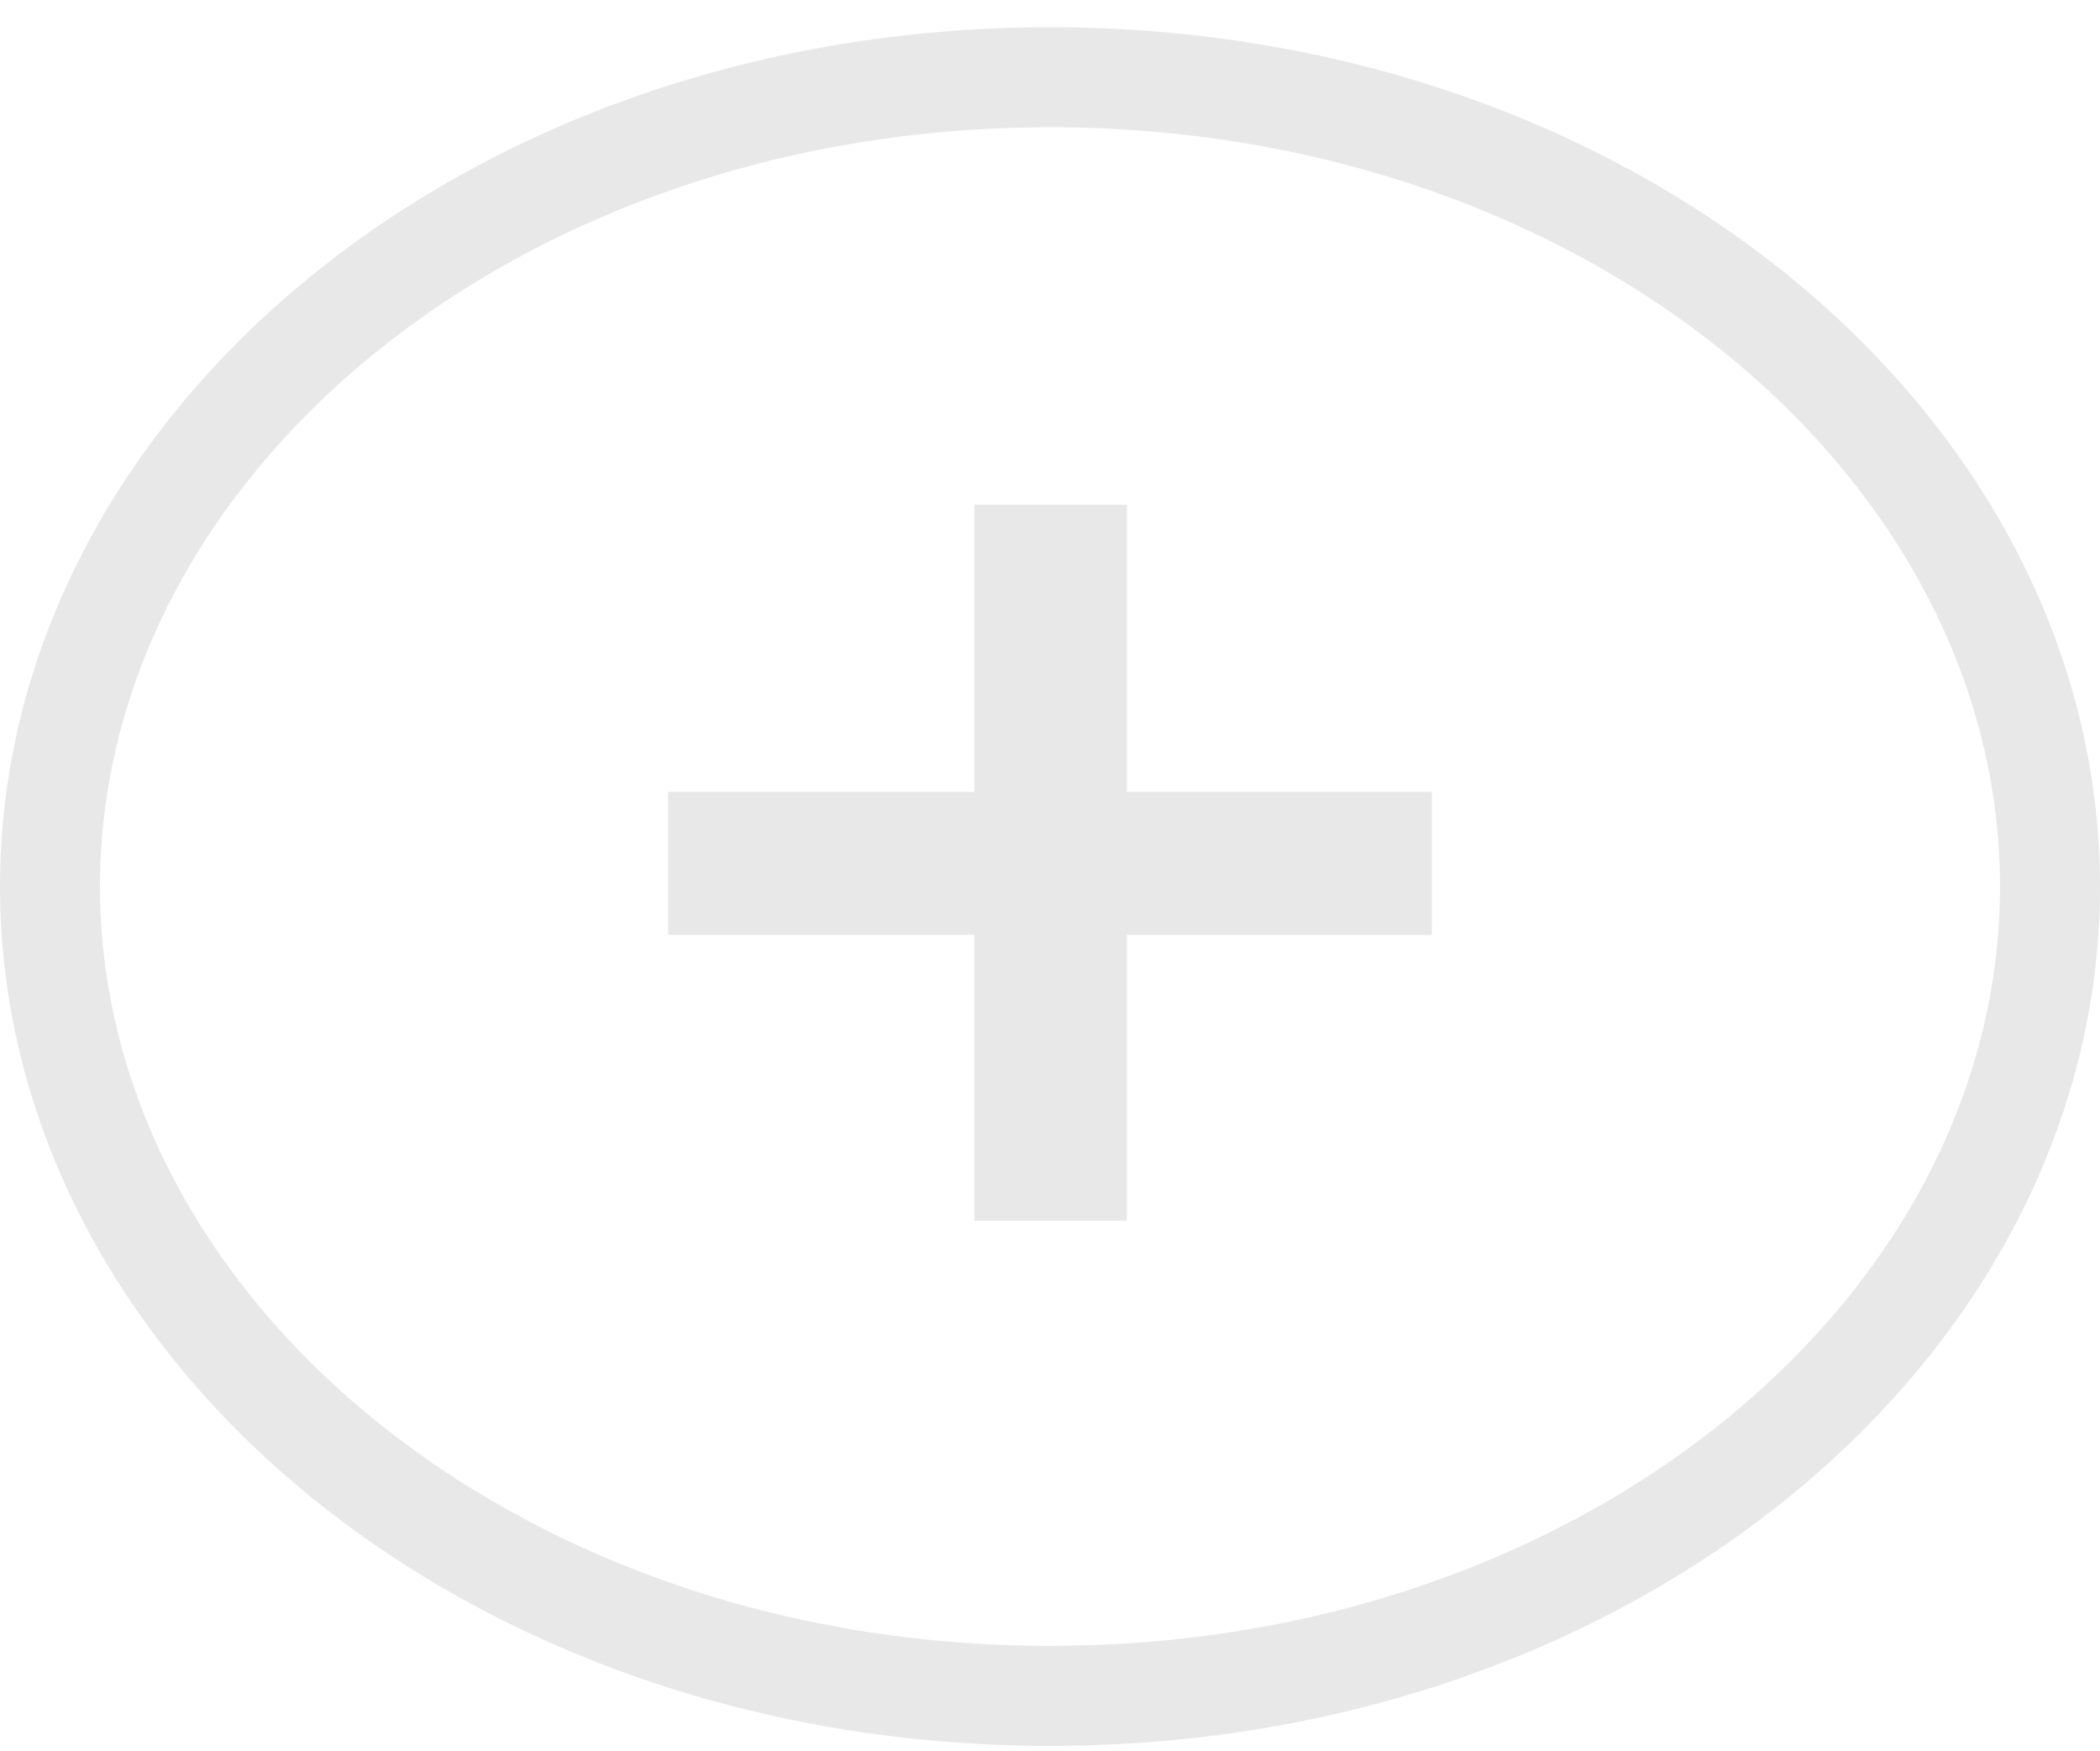
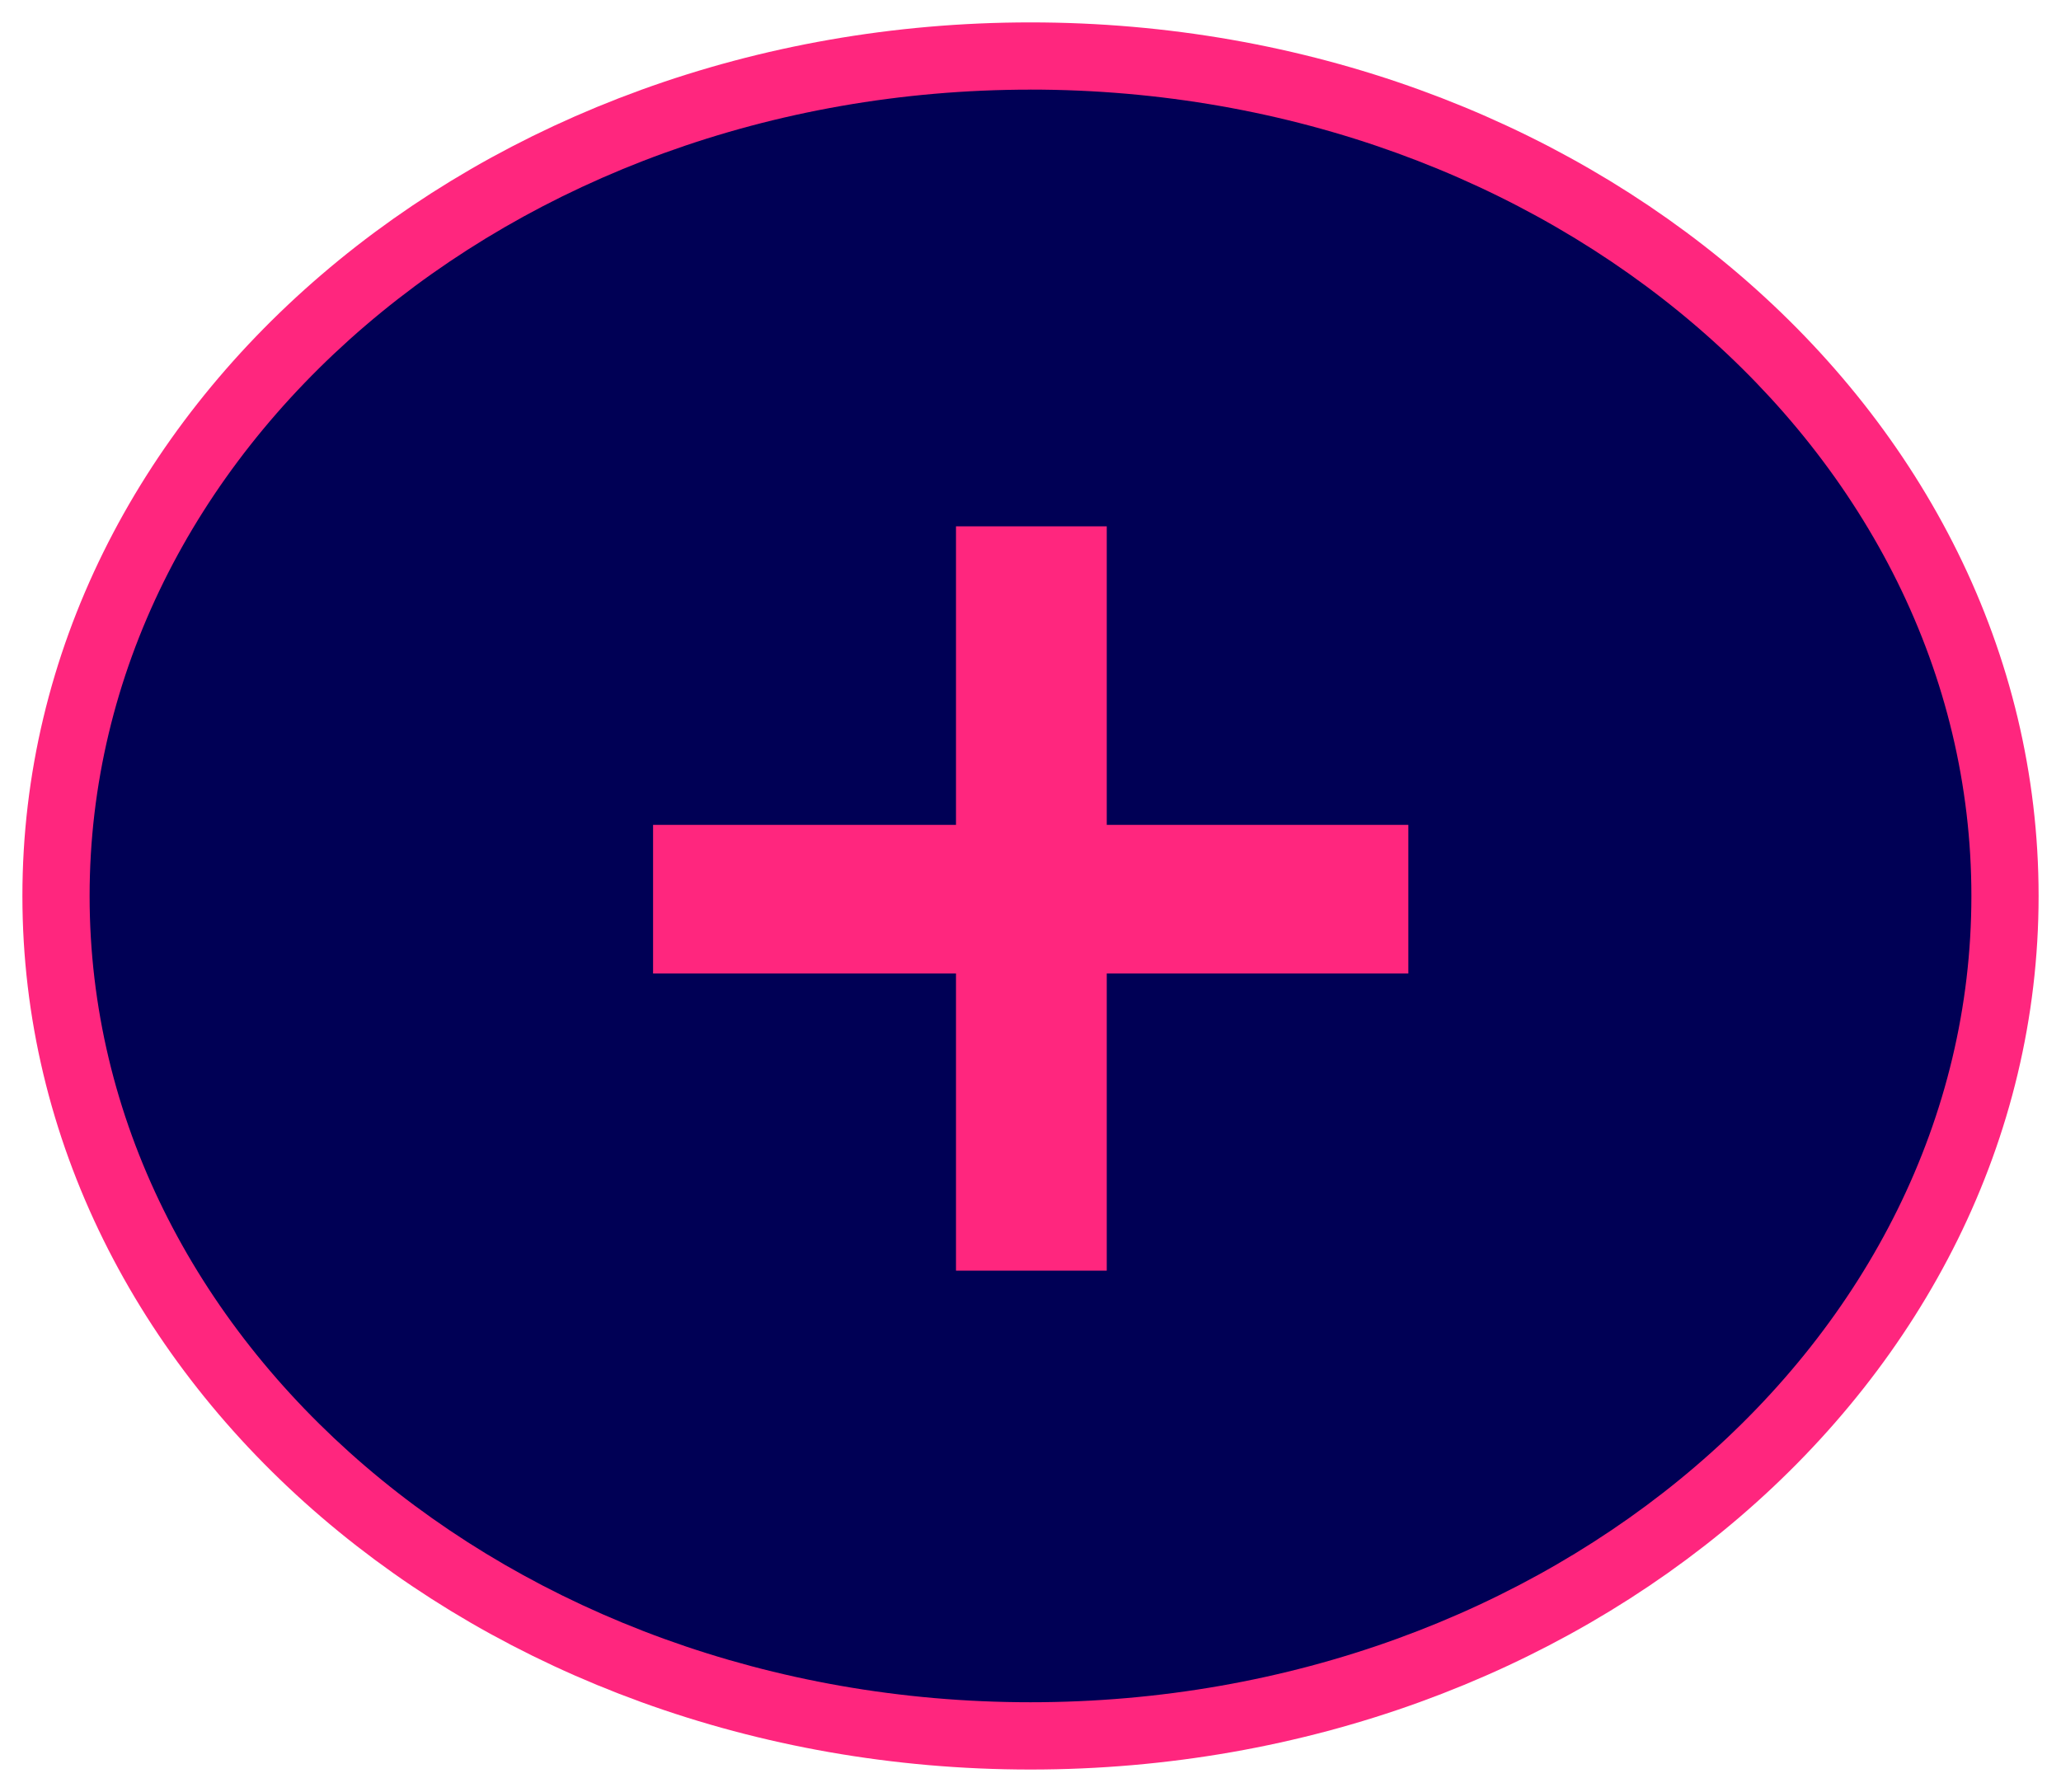
- <svg xmlns="http://www.w3.org/2000/svg" width="42" height="35" viewBox="0 0 42 35" fill="none">
-   <path d="M41 17.727C41 26.486 32.243 33.909 21 33.909C9.757 33.909 1 26.486 1 17.727C1 8.969 9.757 1.545 21 1.545C32.243 1.545 41 8.969 41 17.727Z" stroke="#E8E8E8" stroke-width="2" />
-   <path d="M19.489 24.409V18.692H13.364V15.834H19.489V10.091H22.538V15.834H28.637V18.692H22.538V24.409H19.489Z" fill="#E8E8E8" />
+ <svg xmlns="http://www.w3.org/2000/svg" width="46" height="40" viewBox="0 0 46 40" fill="none">
+   <path d="M23 38C34.598 38 44 29.941 44 20C44 10.059 34.598 2 23 2C11.402 2 2 10.059 2 20C2 29.941 11.402 38 23 38Z" stroke="#FF267E" stroke-width="3" stroke-linecap="round" stroke-linejoin="round" />
+   <path fill-rule="evenodd" clip-rule="evenodd" d="M23 2C34.598 2 44 10.059 44 19.999C44 29.939 34.598 37.998 23 37.998C11.402 37.998 2 29.942 2 20C2 10.058 11.402 2.001 23 2.001" fill="#000055" />
+   <path d="M21.337 28.364V21.73H14.576V18.413H21.337V11.749H24.702V18.413H31.433V21.73H24.702V28.364H21.337Z" fill="#FF267E" />
</svg>
